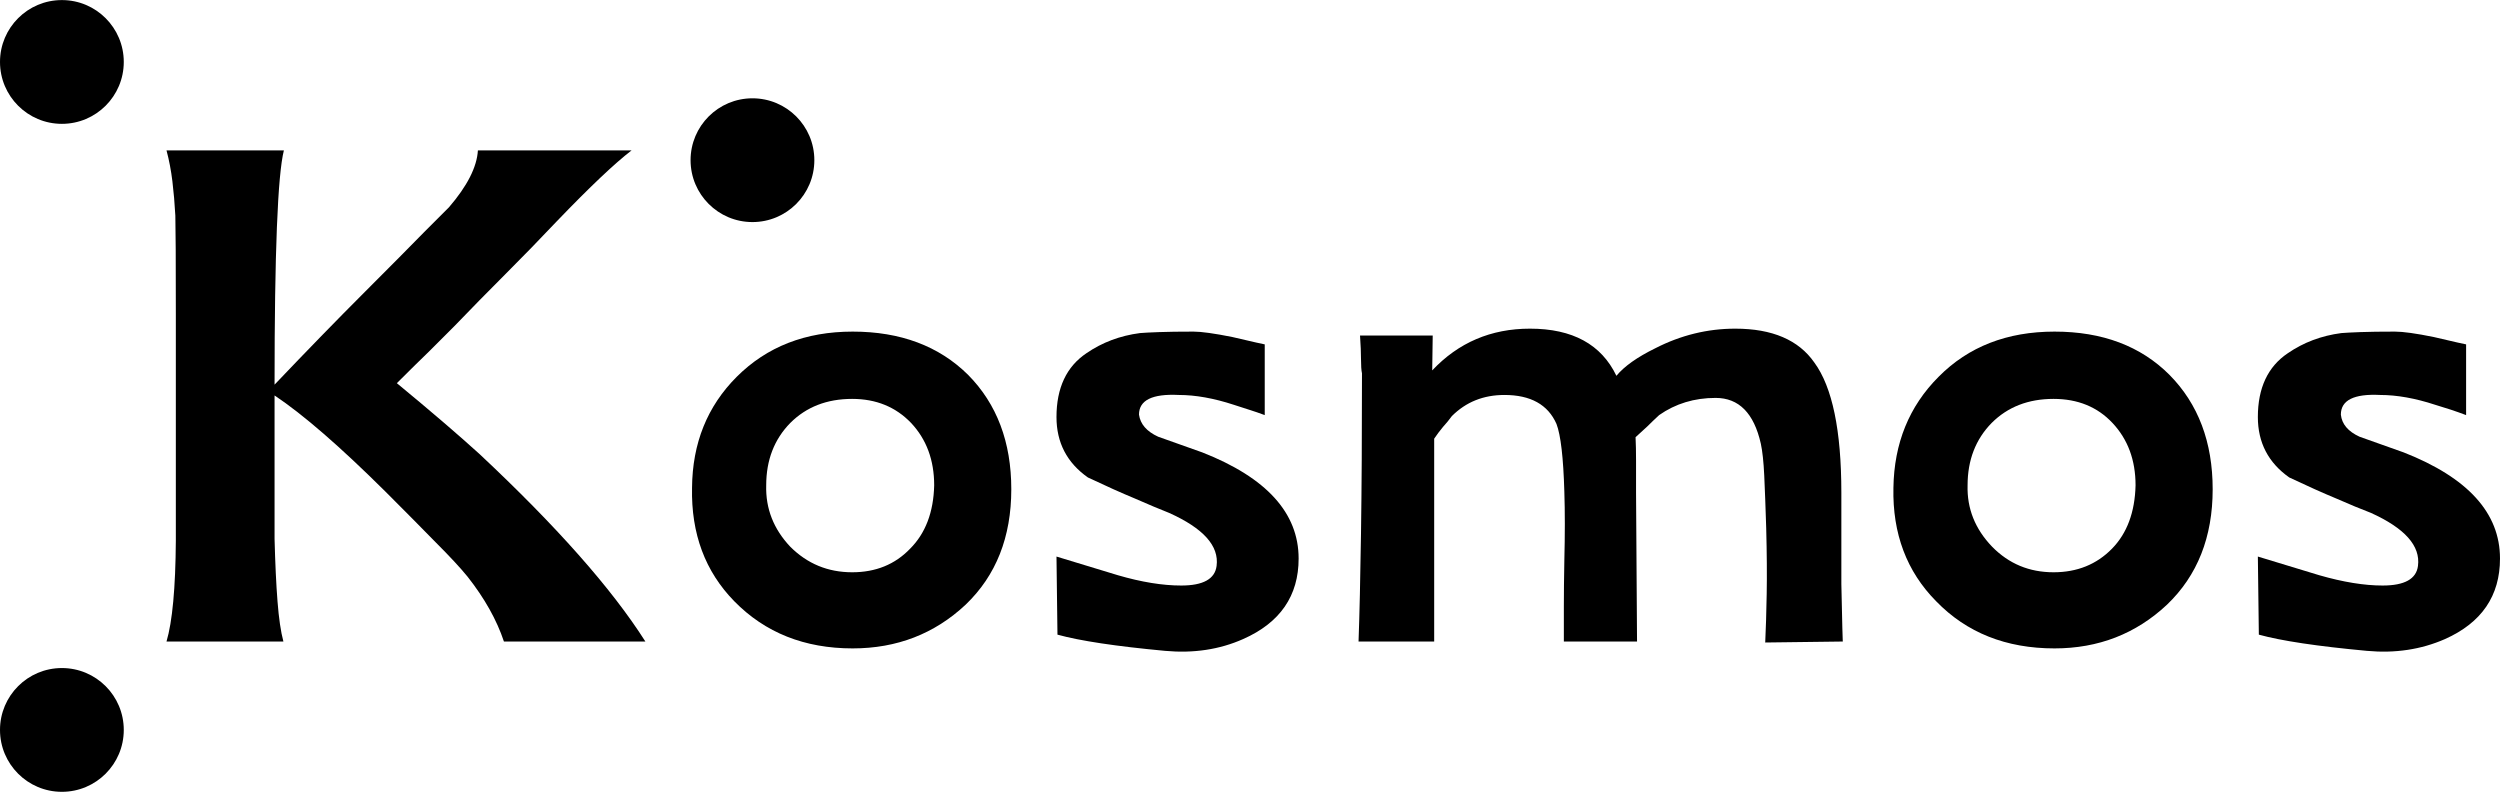
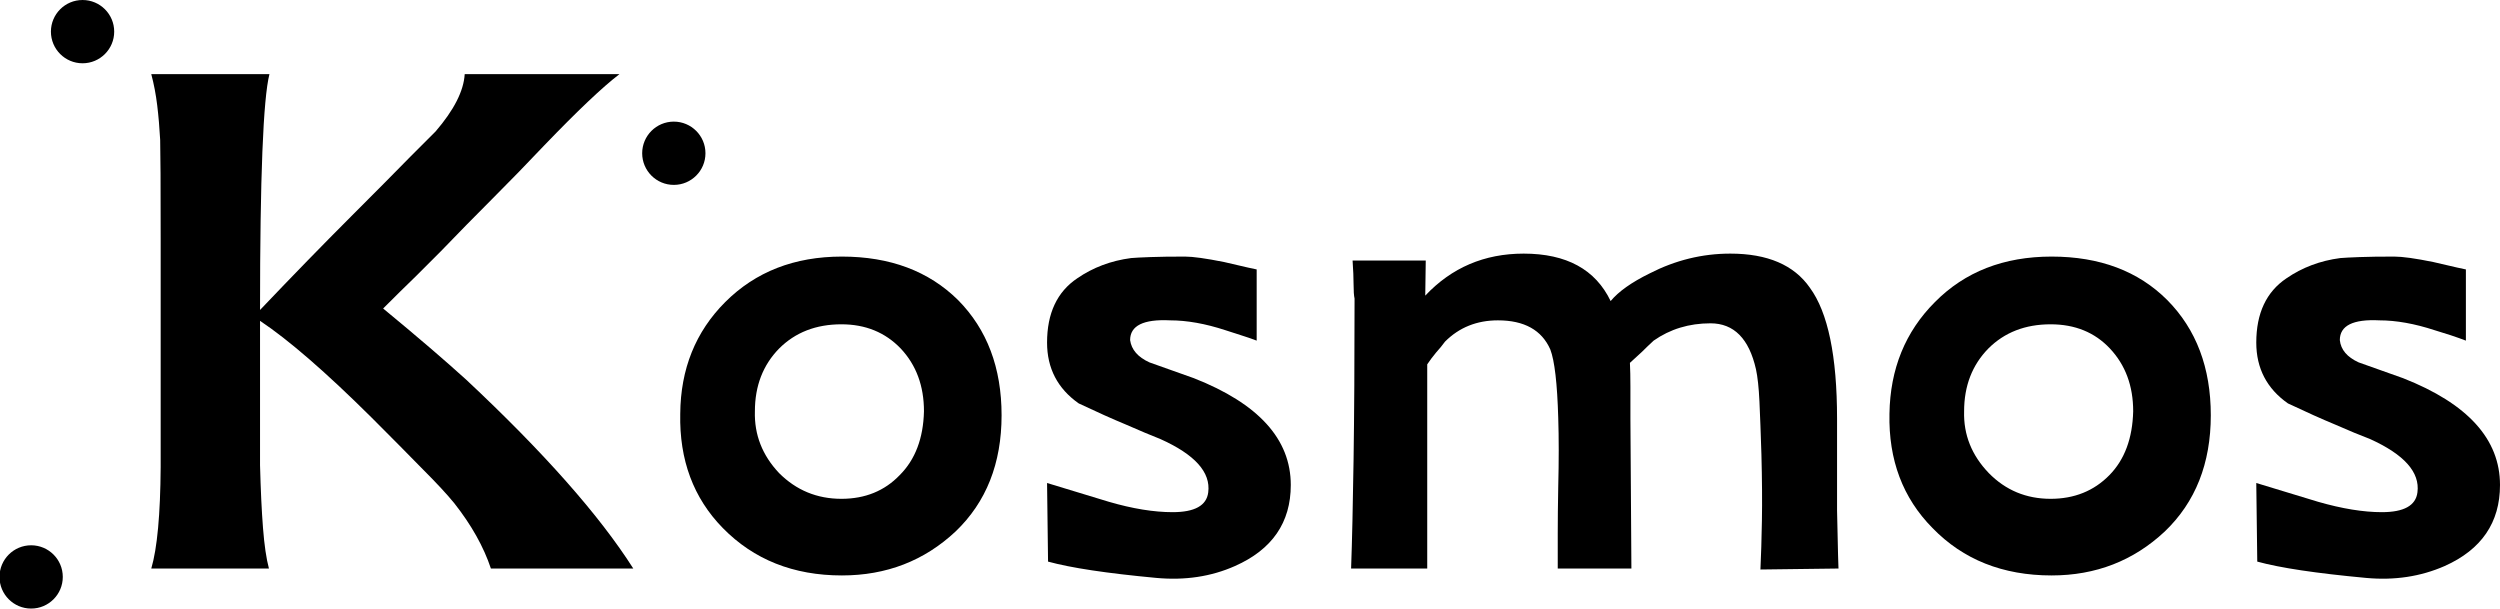
- <svg xmlns="http://www.w3.org/2000/svg" viewBox="-15.5 -18.6 509.0 161.2" fill="none" width="3.157em" height="1em" class="brand-svg brand-wordmark-inline">
+ <svg xmlns="http://www.w3.org/2000/svg" viewBox="-12.2 -3.0 505.7 123.1" fill="none" width="4.108em" height="1em" class="brand-svg brand-wordmark-inline">
  <path fill="currentColor" d="M42.3 12.0Q40.4 19.5 40.4 59.7Q50.2 49.4 58.9 40.7Q66.6 33.0 70.8 28.7Q75.1 24.4 75.9 23.6Q81.5 17.1 81.8 12.0H113.1Q108.0 15.9 97.9 26.4Q92.7 31.9 87.4 37.2Q82.1 42.5 77.0 47.8Q74.9 49.9 72.0 52.8Q69.0 55.7 65.3 59.4Q75.6 67.9 82.1 73.8Q105.6 95.8 115.9 112.0H87.1Q84.9 105.4 79.7 98.8Q77.5 96.1 73.3 91.9Q69.1 87.6 63.0 81.5Q49.1 67.7 40.4 61.9V91.1Q40.6 98.7 41.0 103.8Q41.4 109.0 42.2 112.0H18.4Q20.2 105.9 20.3 91.5Q20.3 61.8 20.3 45.4Q20.3 29.0 20.2 25.3Q20.0 21.6 19.6 18.3Q19.2 15.0 18.4 12.0Z" />
  <path fill="currentColor" d="M190.4 81.0Q190.4 95.6 181.1 104.5Q171.6 113.4 158.1 113.4Q143.4 113.4 134.0 103.8Q125.1 94.7 125.4 80.7Q125.5 67.1 134.5 58.1Q143.7 48.9 158.1 48.9Q172.7 48.9 181.6 57.7Q190.4 66.6 190.4 81.0ZM174.7 80.2Q174.7 72.5 170.0 67.5Q165.3 62.6 158.0 62.6Q150.3 62.6 145.4 67.5Q140.5 72.5 140.5 80.2Q140.3 87.3 145.4 92.7Q150.6 97.9 158.0 97.9Q165.2 97.9 169.8 93.1Q174.5 88.4 174.7 80.2Z" />
  <path fill="currentColor" d="M237.6 111.5Q230.4 114.7 221.7 113.9Q206.7 112.5 199.8 110.6L199.6 94.7L212.1 98.5Q219.3 100.6 225.0 100.6Q231.7 100.6 232.2 96.6Q233.0 90.5 222.5 85.8Q219.7 84.7 215.6 82.9Q211.5 81.2 206.0 78.6Q199.6 74.1 199.6 66.3Q199.6 57.4 205.7 53.3Q210.5 50.0 216.6 49.2Q217.7 49.1 220.5 49.0Q223.2 48.9 227.5 48.9Q229.9 48.9 235.4 50.0Q241.8 51.5 242.0 51.5V65.9Q240.4 65.3 238.8 64.8Q237.3 64.3 235.7 63.8Q229.6 61.8 224.5 61.8Q216.4 61.4 216.4 65.8Q216.8 68.7 220.3 70.3Q222.5 71.1 224.8 71.9Q227.0 72.7 229.3 73.5Q248.9 81.2 248.9 95.1Q248.9 106.5 237.6 111.5Z" />
  <path fill="currentColor" d="M359.7 112.0 343.9 112.2Q344.1 108.0 344.2 102.3Q344.3 96.6 344.1 88.9Q343.9 82.5 343.7 78.2Q343.5 74.0 343.0 71.7Q340.9 62.4 333.8 62.4Q327.3 62.4 322.3 65.9Q321.0 67.1 319.9 68.2Q318.7 69.3 317.5 70.4Q317.6 72.4 317.6 75.2Q317.6 78.0 317.6 81.7L317.8 112.0H302.9Q302.9 109.0 302.9 104.9Q302.9 100.8 303.0 95.5Q303.2 87.6 303.0 81.5Q302.7 71.1 301.4 67.7Q298.8 61.8 290.8 61.8Q284.4 61.8 280.1 66.1Q279.3 67.2 278.3 68.3Q277.3 69.5 276.5 70.7V112.0H261.1Q261.4 103.7 261.6 90.0Q261.8 76.4 261.8 57.4Q261.6 56.5 261.6 54.5Q261.6 52.6 261.4 49.7H276.2L276.1 56.8Q284.1 48.3 296.0 48.3Q309.0 48.3 313.6 57.9Q316.0 55.0 321.5 52.3Q329.3 48.3 337.8 48.3Q349.1 48.3 353.9 55.2Q359.4 62.7 359.4 81.7V100.3Q359.5 105.9 359.6 109.2Q359.7 112.5 359.7 112.0Z" />
  <path fill="currentColor" d="M435.0 81.0Q435.0 95.6 425.7 104.5Q416.2 113.4 402.8 113.4Q388.0 113.4 378.7 103.8Q369.7 94.7 370.0 80.7Q370.2 67.1 379.2 58.1Q388.3 48.9 402.8 48.9Q417.4 48.9 426.2 57.7Q435.0 66.6 435.0 81.0ZM419.3 80.2Q419.3 72.5 414.6 67.5Q410.0 62.6 402.6 62.6Q394.9 62.6 390.0 67.5Q385.1 72.5 385.1 80.2Q384.9 87.3 390.1 92.7Q395.2 97.9 402.6 97.9Q409.8 97.9 414.5 93.1Q419.1 88.4 419.3 80.2Z" />
  <path fill="currentColor" d="M482.3 111.5Q475.0 114.7 466.4 113.9Q451.3 112.5 444.4 110.6L444.2 94.7L456.7 98.5Q464.0 100.6 469.6 100.6Q476.3 100.6 476.8 96.6Q477.6 90.5 467.2 85.8Q464.3 84.7 460.2 82.9Q456.1 81.2 450.6 78.6Q444.2 74.1 444.2 66.3Q444.2 57.4 450.3 53.3Q455.1 50.0 461.2 49.2Q462.4 49.1 465.1 49.0Q467.8 48.9 472.1 48.9Q474.6 48.9 480.0 50.0Q486.4 51.5 486.6 51.5V65.9Q485.0 65.3 483.5 64.8Q481.9 64.3 480.3 63.8Q474.2 61.8 469.1 61.8Q461.1 61.4 461.1 65.8Q461.4 68.7 464.9 70.3Q467.2 71.1 469.4 71.9Q471.7 72.7 473.9 73.5Q493.5 81.2 493.5 95.1Q493.5 106.5 482.3 111.5Z" />
-   <circle cx="137.7" cy="14.0" r="12.6" fill="currentColor" />
-   <circle cx="-2.9" cy="-6.0" r="12.6" fill="currentColor" />
-   <circle cx="-2.9" cy="130.0" r="12.6" fill="currentColor" />
+   <circle cx="124.1" cy="28.0" r="6.4" fill="currentColor" />
+   <circle cx="4.5" cy="3.4" r="6.4" fill="currentColor" />
+   <circle cx="-5.9" cy="113.7" r="6.4" fill="currentColor" />
</svg>
